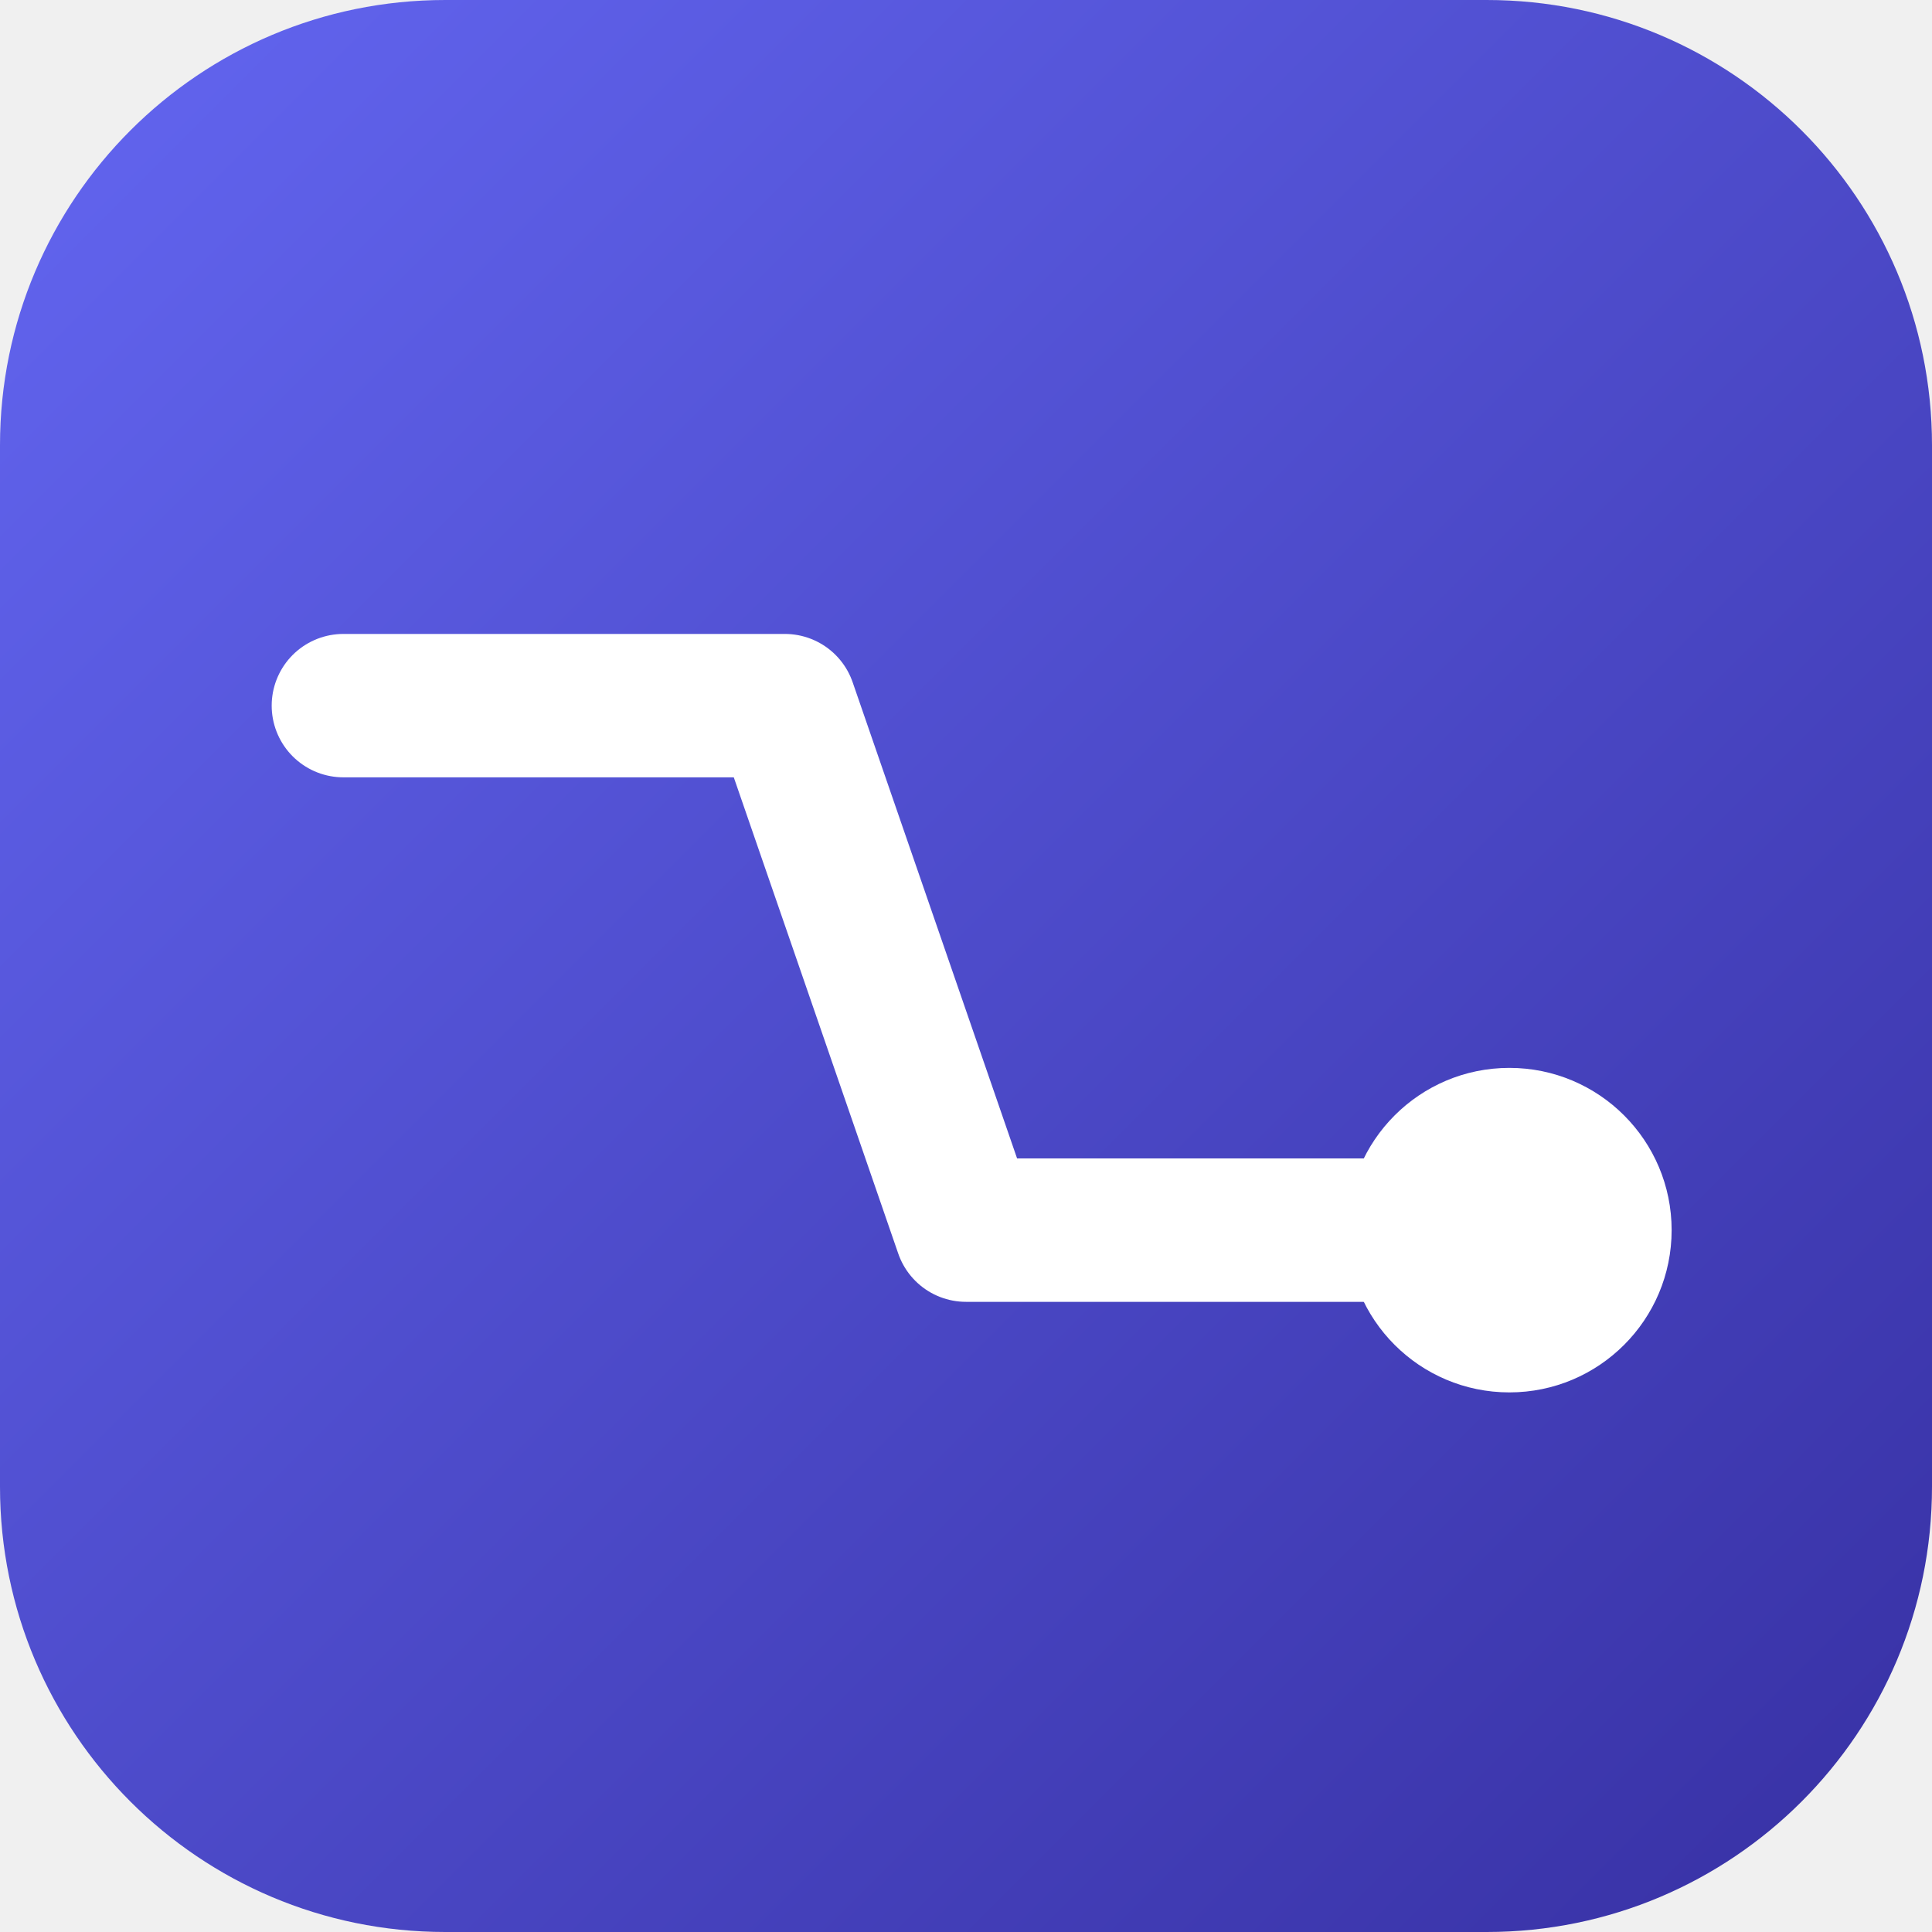
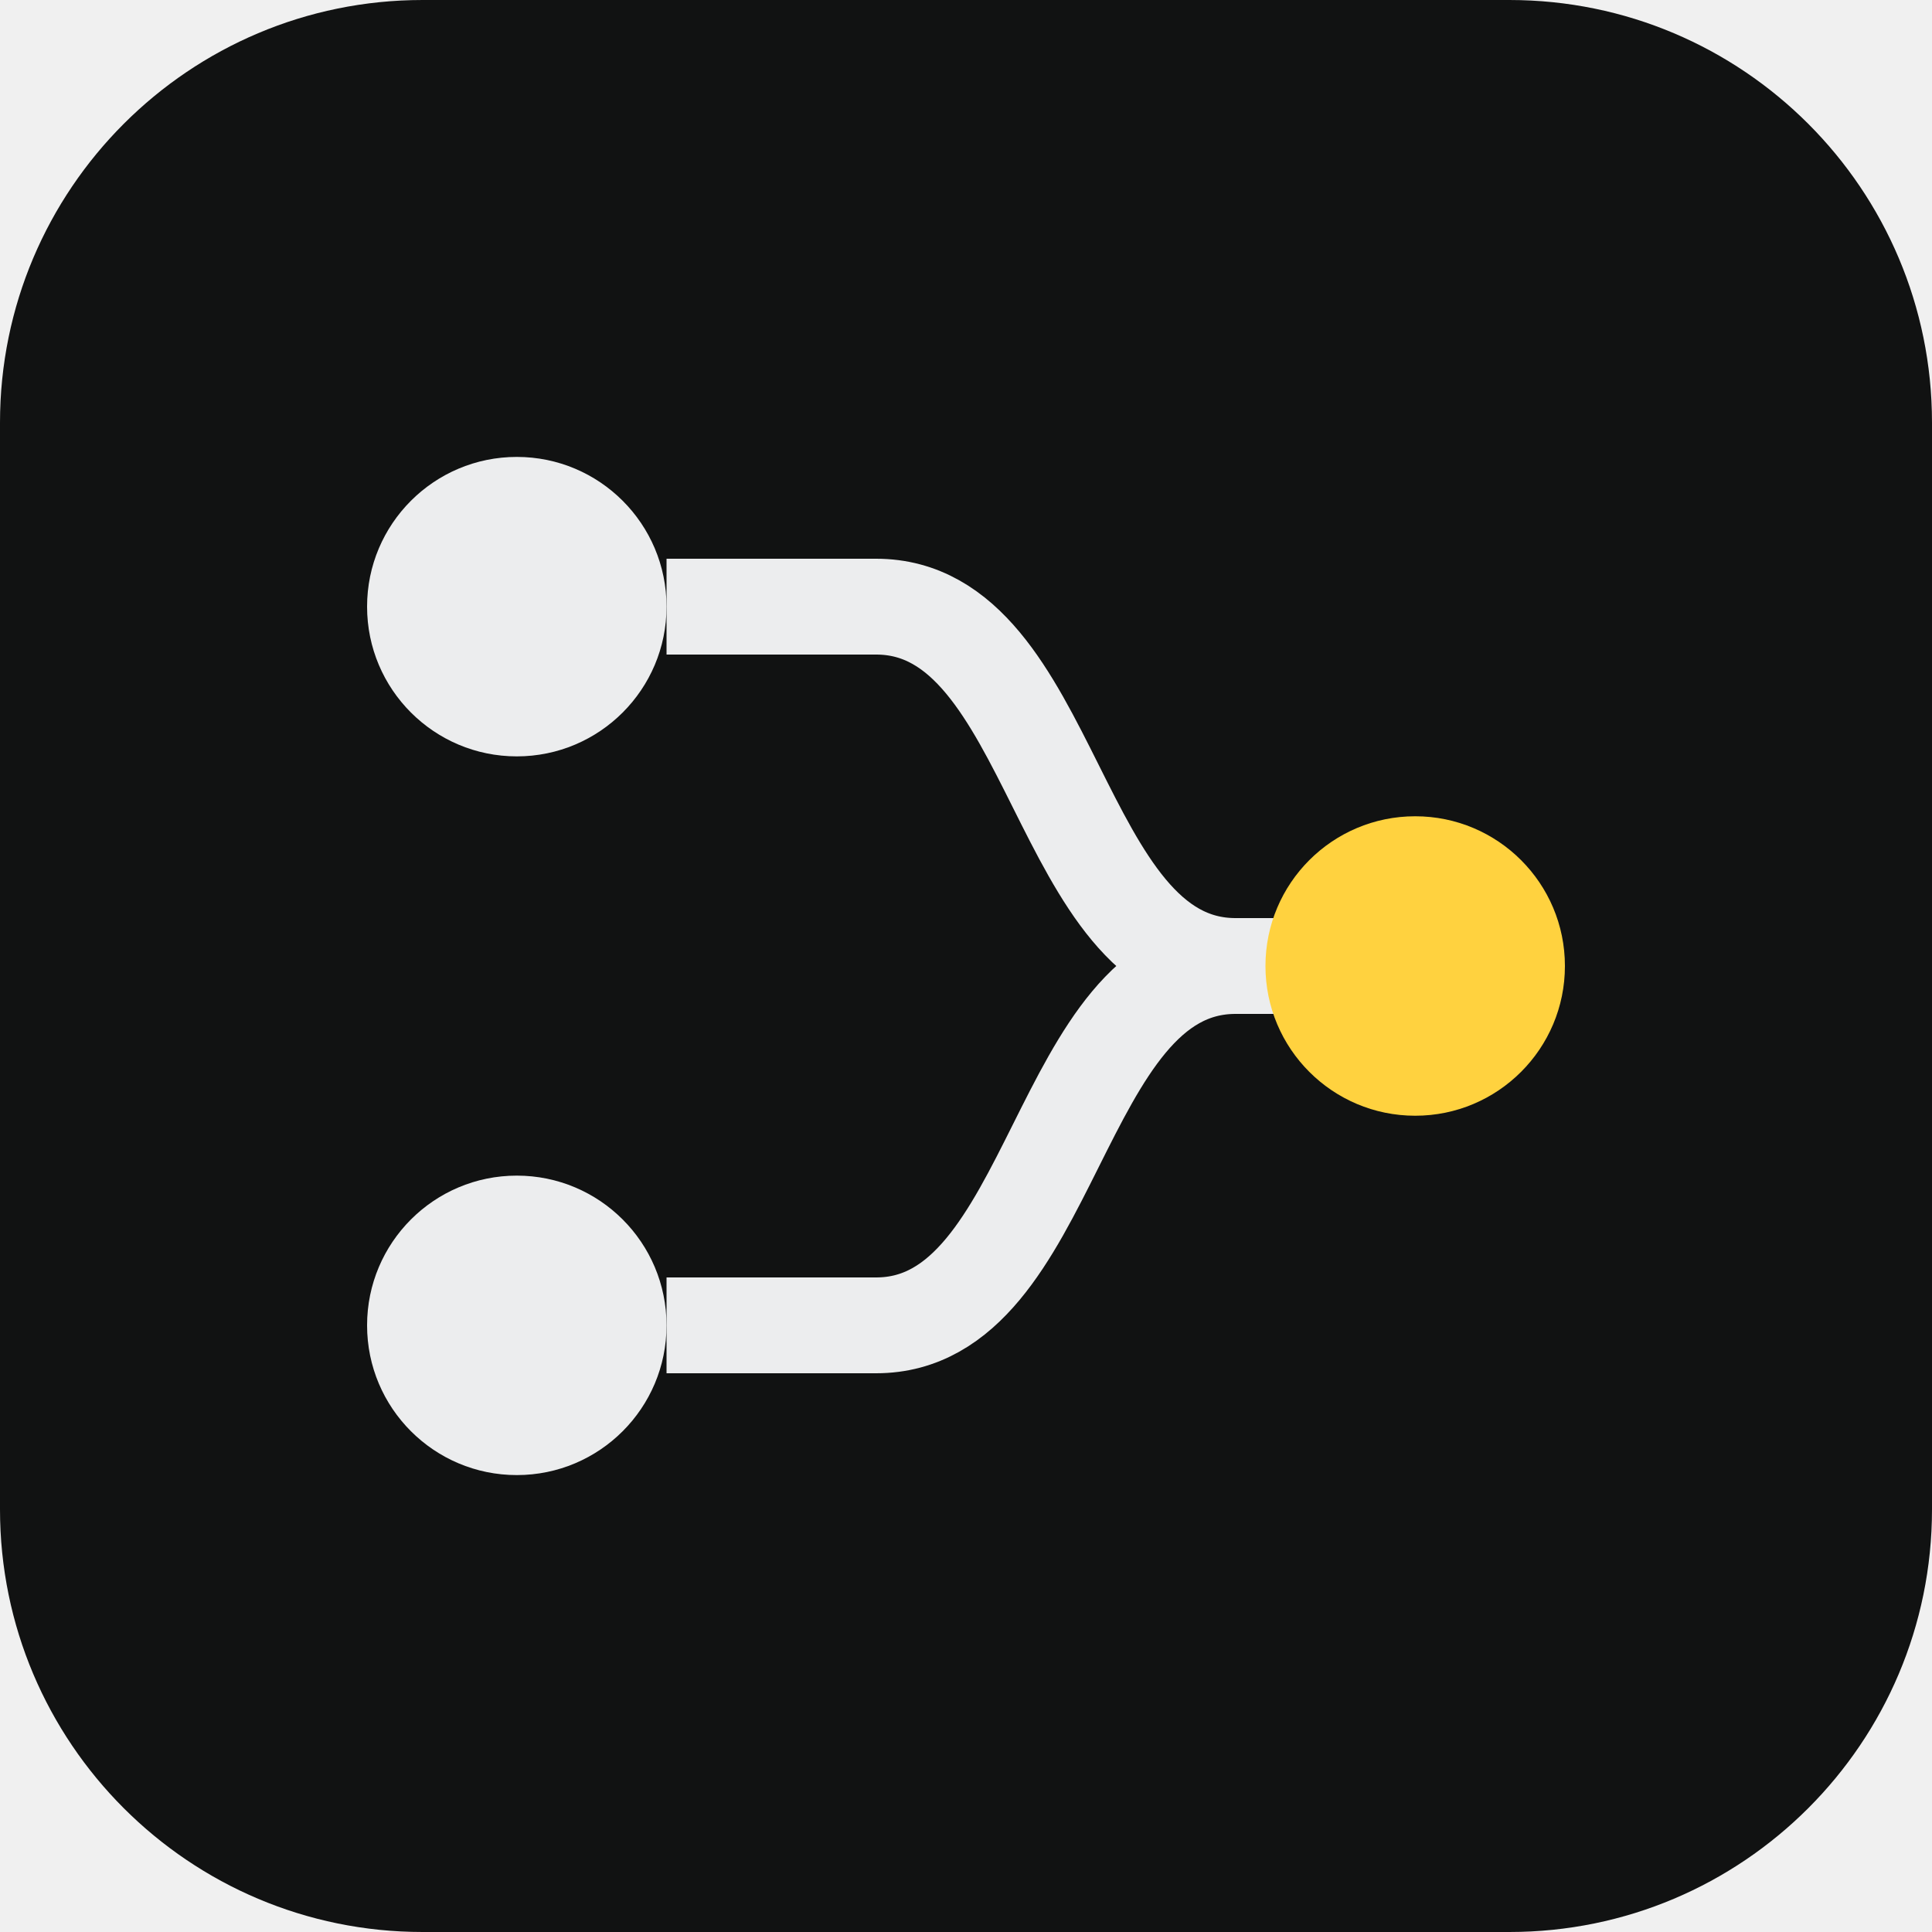
<svg xmlns="http://www.w3.org/2000/svg" width="512" height="512" viewBox="0 0 512 512">
-   <defs>
-     <linearGradient id="literouter" x1="0" y1="0" x2="512" y2="512" gradientUnits="userSpaceOnUse">
-       <stop stop-color="#6366f1" />
-       <stop offset="1" stop-color="#3730a3" />
-     </linearGradient>
-   </defs>
-   <rect width="512" height="512" rx="118" fill="url(#literouter)" />
-   <path d="M91 187h117l48 139h128" stroke="white" stroke-width="38" stroke-linecap="round" stroke-linejoin="round" fill="none" />
-   <circle cx="400" cy="326" r="43" fill="white" />
+   <rect width="512" height="512" rx="112" fill="#111212" />
+   <g transform="translate(256 256) scale(15.872) translate(-11.5 -11)">
+     <circle cx="4" cy="5" r="2.5" fill="#ecedee" />
+     <circle cx="4" cy="17" r="2.5" fill="#ecedee" />
+     <path d="M6.5 5H10C13 5 13 11 16 11H19M6.5 17H10C13 17 13 11 16 11" fill="none" stroke="#ecedee" stroke-width="1.6" />
+     <circle cx="19" cy="11" r="2.5" fill="#ffd23f" />
+   </g>
</svg>
